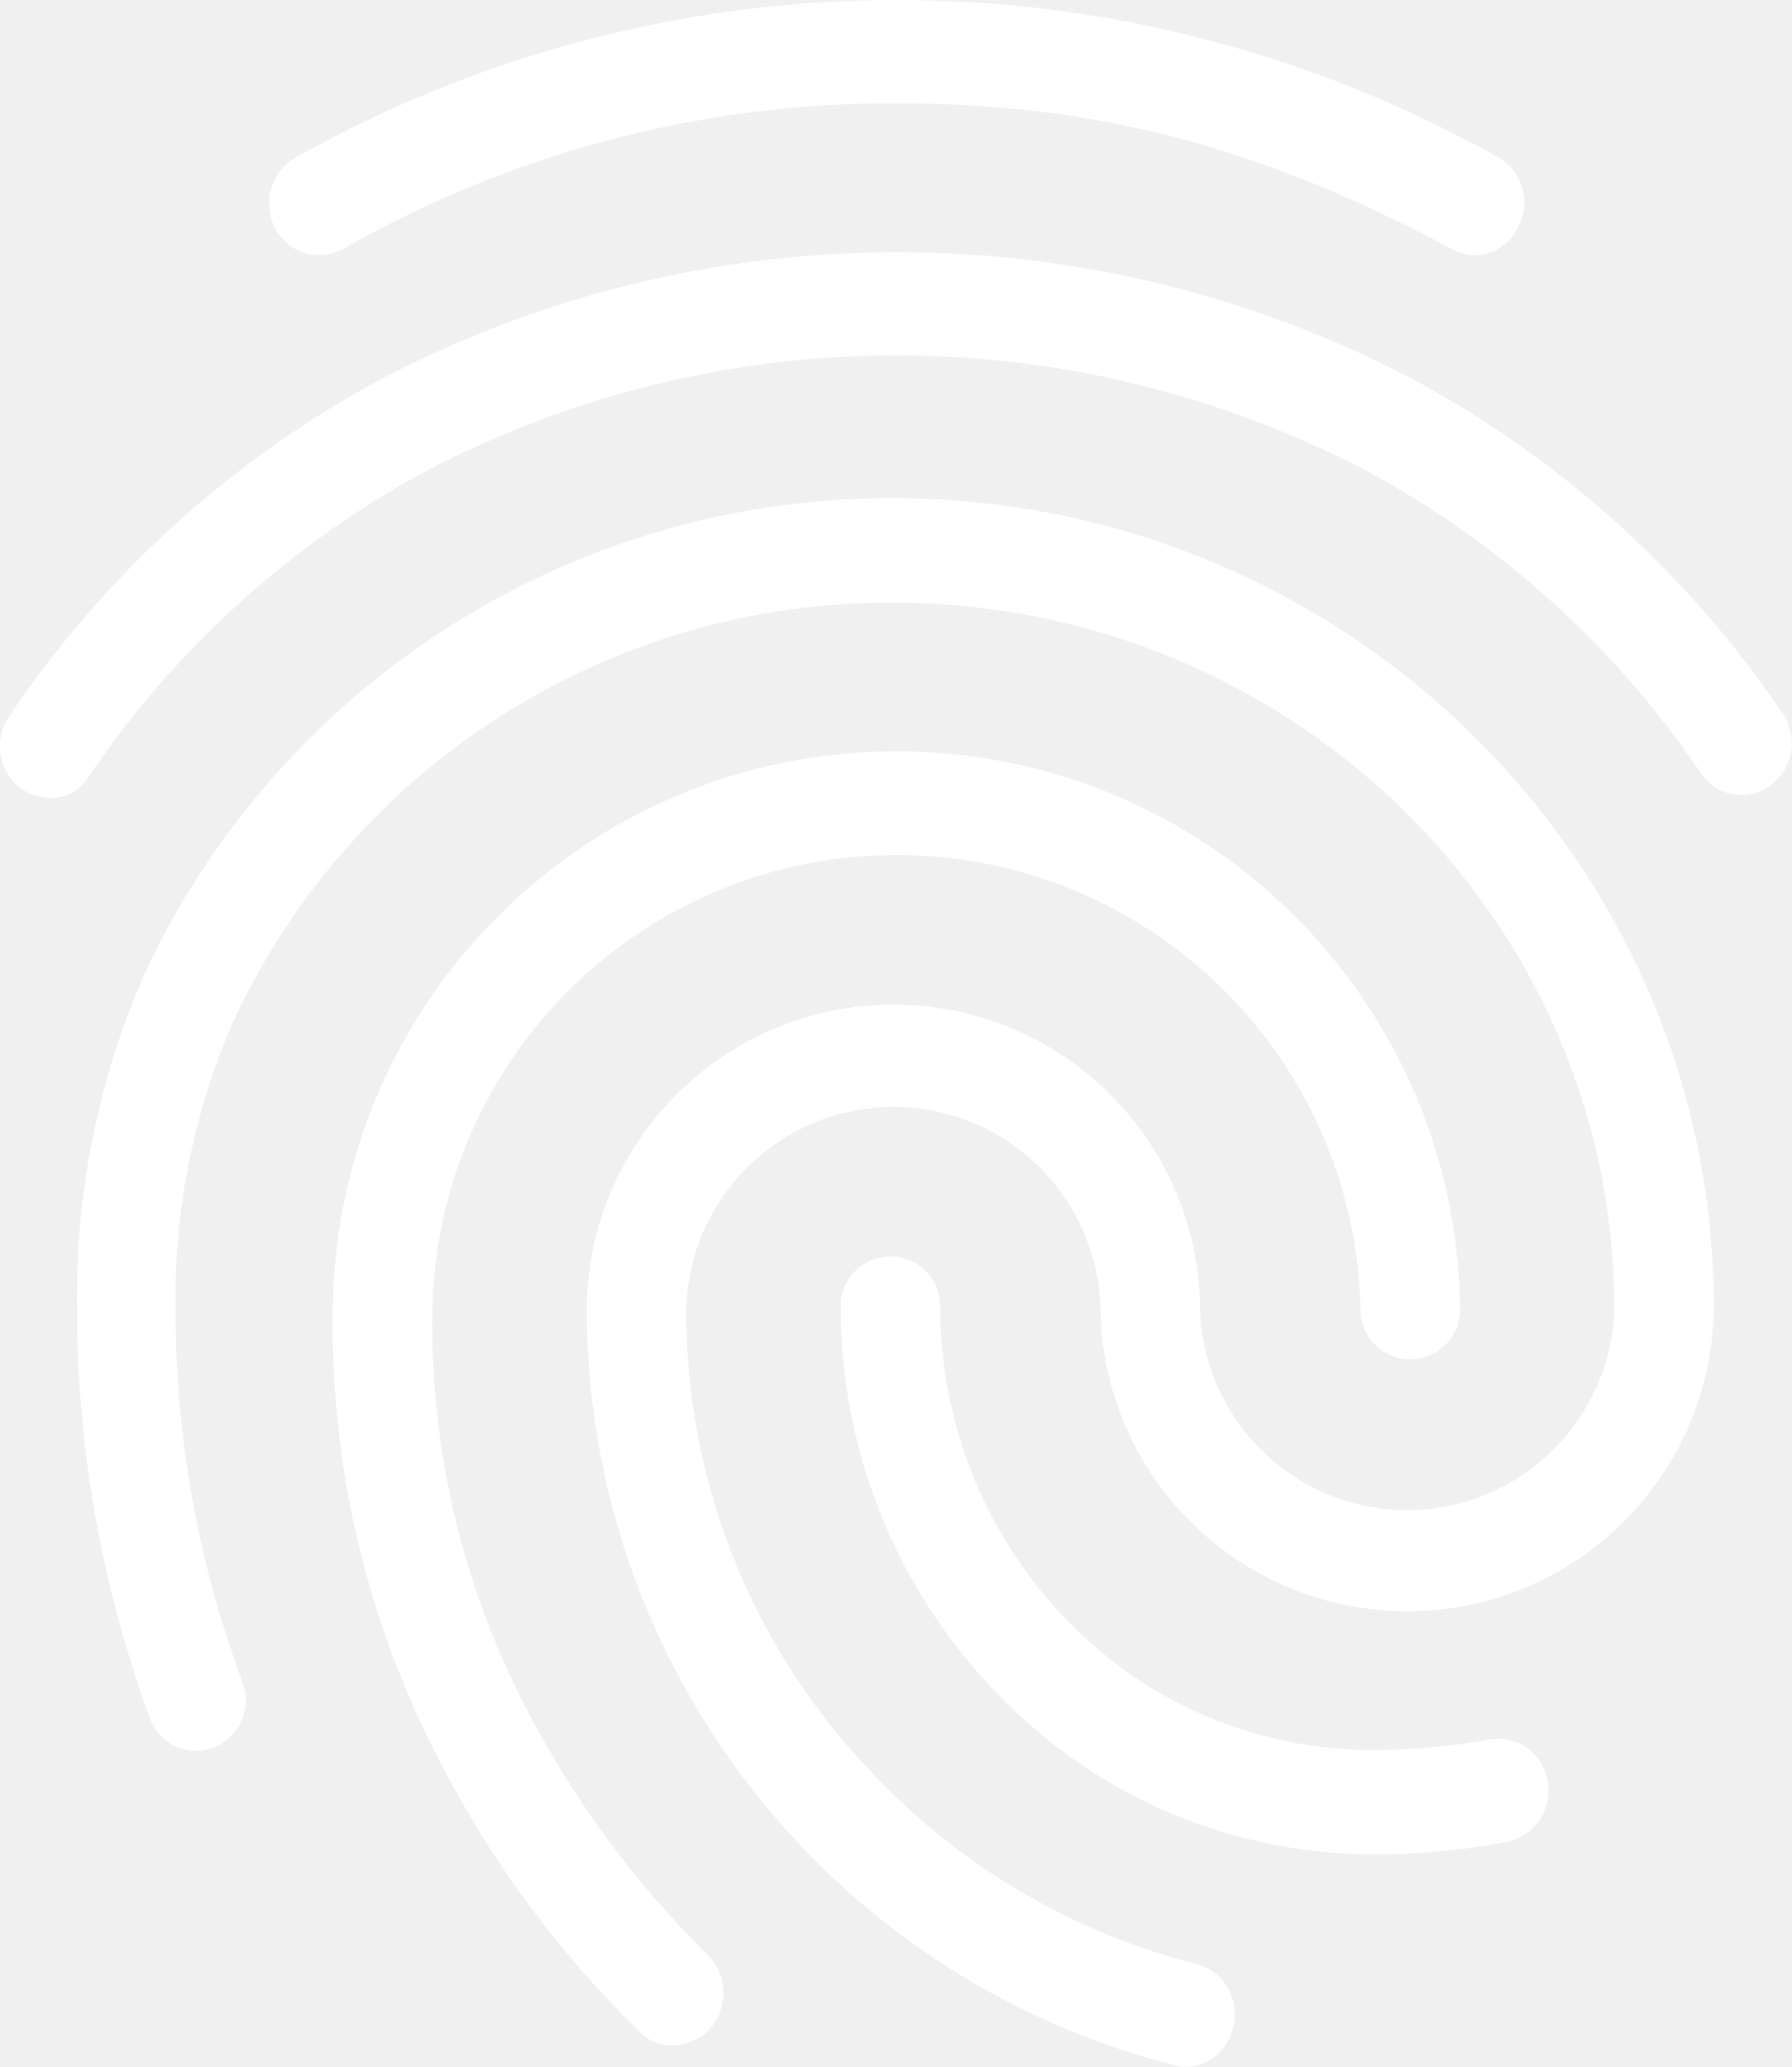
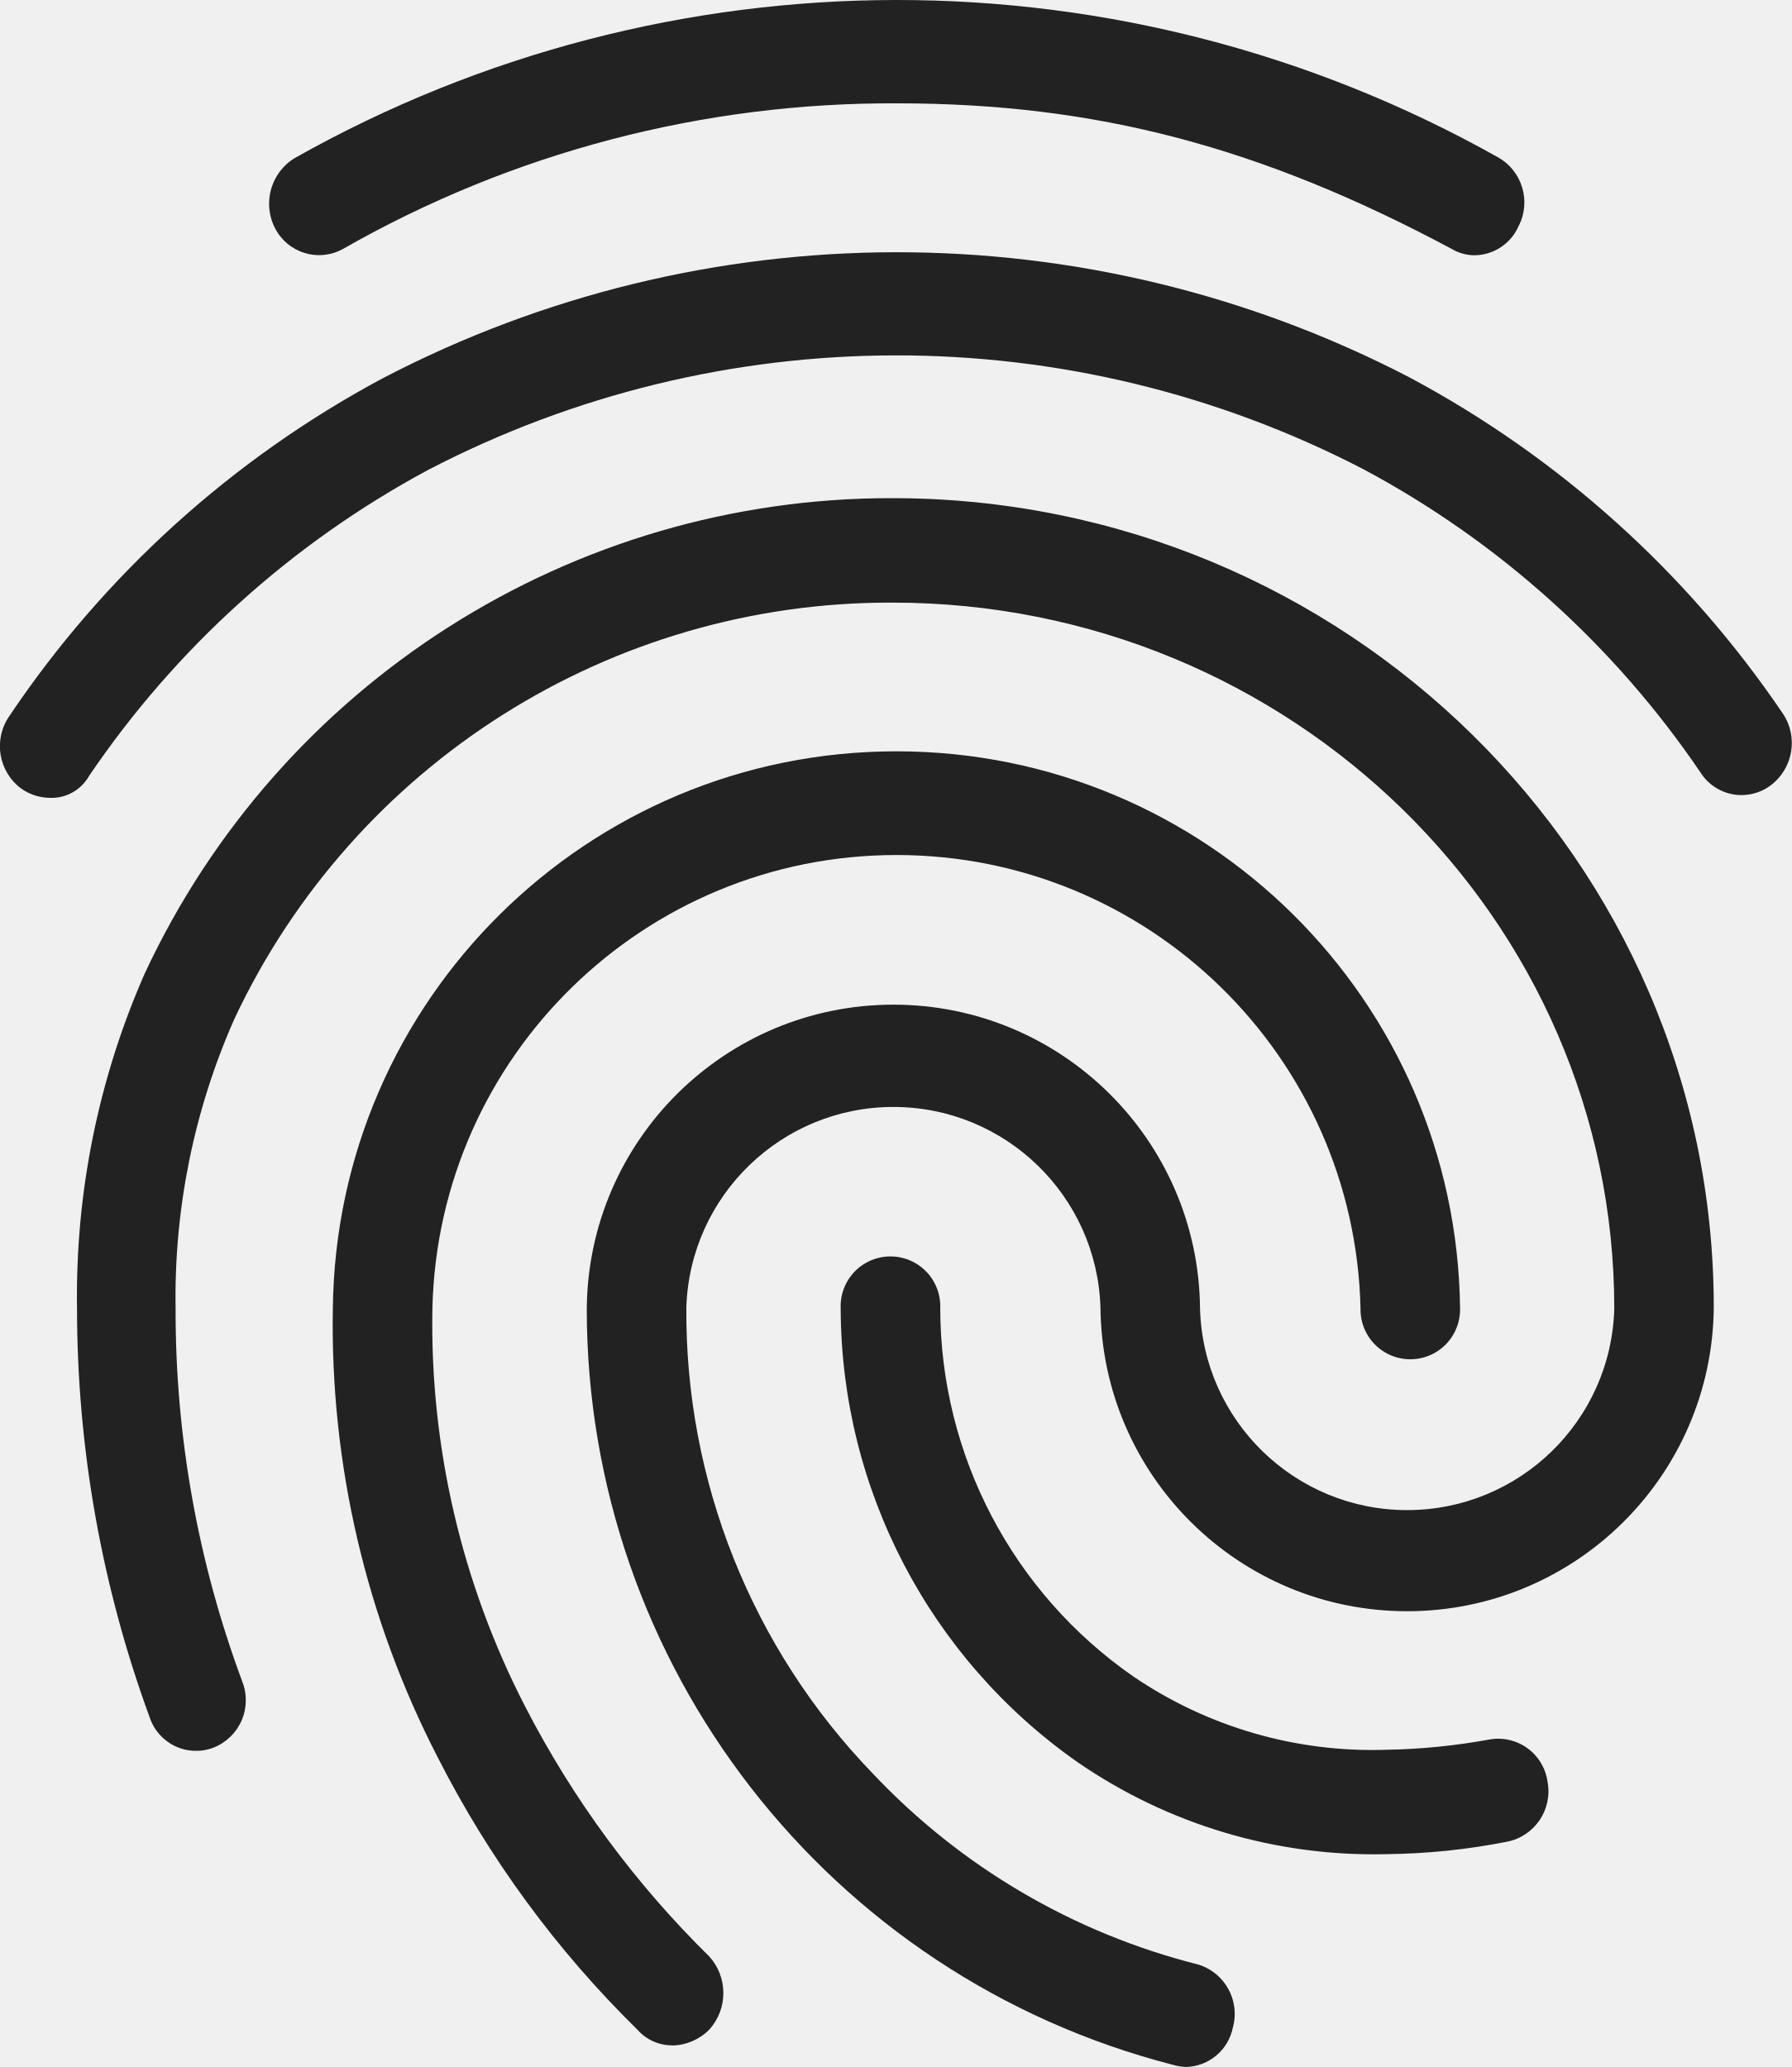
<svg xmlns="http://www.w3.org/2000/svg" width="72.235" height="83.344">
-   <path d="M59.458 10.293a1.814 1.814 0 01-.924-.25c-7.706-4.125-14.368-5.876-22.355-5.876a44.591 44.591 0 00-22.361 5.876 1.993 1.993 0 01-2.729-.84 2.153 2.153 0 01.8-2.834 49.441 49.441 0 0148.485-.035 2.084 2.084 0 01.842 2.792 1.962 1.962 0 01-1.758 1.167zM2.018 32.171a2.037 2.037 0 01-1.163-.375 2.129 2.129 0 01-.483-2.917 41.994 41.994 0 0115.057-13.627 44.826 44.826 0 0141.38-.042 42.155 42.155 0 0115.052 13.543 2.134 2.134 0 01-.483 2.917 1.955 1.955 0 01-2.809-.5 38.118 38.118 0 00-13.606-12.251 40.9 40.9 0 00-37.729.042A38.574 38.574 0 003.589 31.289a1.736 1.736 0 01-1.571.882zm25.085 50.3a1.851 1.851 0 01-1.4-.625 42.12 42.12 0 01-8.067-11.008 38.029 38.029 0 01-4.218-18.082 22.723 22.723 0 0145.443 0 2.007 2.007 0 11-4.013 0 18.713 18.713 0 00-37.416 0 33.652 33.652 0 003.735 16.045 39.452 39.452 0 007.426 10.085 2.2 2.2 0 010 2.952 2.16 2.16 0 01-1.486.639zm28.78-7.709a21.039 21.039 0 01-12.442-3.709 22.416 22.416 0 01-9.55-18.294 2.009 2.009 0 114.014 0 18.106 18.106 0 007.789 14.842 17.122 17.122 0 0010.2 2.952 25.594 25.594 0 004.167-.417 2.008 2.008 0 012.327 1.709 2.07 2.07 0 01-1.644 2.417 26.441 26.441 0 01-4.853.5zm-8.065 8.581a2.257 2.257 0 01-.521-.083 31.478 31.478 0 01-23.642-30.5 12.362 12.362 0 0124.723 0 8.353 8.353 0 0016.7 0c0-15.71-13.045-28.462-29.1-28.462a29.2 29.2 0 00-26.531 16.79 27.719 27.719 0 00-2.368 11.668 42.822 42.822 0 002.688 15.045 2.055 2.055 0 01-1.163 2.667 1.969 1.969 0 01-2.568-1.215 47.99 47.99 0 01-2.931-16.5 32.309 32.309 0 012.729-13.5 33.19 33.19 0 0130.142-19.167c18.263 0 33.113 14.627 33.113 32.629a12.363 12.363 0 01-24.725 0 8.352 8.352 0 00-16.695-.007 26.771 26.771 0 007.507 18.793 27.15 27.15 0 0013.125 7.71 2.078 2.078 0 011.4 2.542 1.978 1.978 0 01-1.883 1.59z" fill="#fff" />
+   <path d="M59.458 10.293a1.814 1.814 0 01-.924-.25c-7.706-4.125-14.368-5.876-22.355-5.876a44.591 44.591 0 00-22.361 5.876 1.993 1.993 0 01-2.729-.84 2.153 2.153 0 01.8-2.834 49.441 49.441 0 0148.485-.035 2.084 2.084 0 01.842 2.792 1.962 1.962 0 01-1.758 1.167zM2.018 32.171a2.037 2.037 0 01-1.163-.375 2.129 2.129 0 01-.483-2.917 41.994 41.994 0 0115.057-13.627 44.826 44.826 0 0141.38-.042 42.155 42.155 0 0115.052 13.543 2.134 2.134 0 01-.483 2.917 1.955 1.955 0 01-2.809-.5 38.118 38.118 0 00-13.606-12.251 40.9 40.9 0 00-37.729.042A38.574 38.574 0 003.589 31.289a1.736 1.736 0 01-1.571.882zm25.085 50.3a1.851 1.851 0 01-1.4-.625 42.12 42.12 0 01-8.067-11.008 38.029 38.029 0 01-4.218-18.082 22.723 22.723 0 0145.443 0 2.007 2.007 0 11-4.013 0 18.713 18.713 0 00-37.416 0 33.652 33.652 0 003.735 16.045 39.452 39.452 0 007.426 10.085 2.2 2.2 0 010 2.952 2.16 2.16 0 01-1.486.639zm28.78-7.709a21.039 21.039 0 01-12.442-3.709 22.416 22.416 0 01-9.55-18.294 2.009 2.009 0 114.014 0 18.106 18.106 0 007.789 14.842 17.122 17.122 0 0010.2 2.952 25.594 25.594 0 004.167-.417 2.008 2.008 0 012.327 1.709 2.07 2.07 0 01-1.644 2.417 26.441 26.441 0 01-4.853.5zm-8.065 8.581a2.257 2.257 0 01-.521-.083 31.478 31.478 0 01-23.642-30.5 12.362 12.362 0 0124.723 0 8.353 8.353 0 0016.7 0c0-15.71-13.045-28.462-29.1-28.462a29.2 29.2 0 00-26.531 16.79 27.719 27.719 0 00-2.368 11.668 42.822 42.822 0 002.688 15.045 2.055 2.055 0 01-1.163 2.667 1.969 1.969 0 01-2.568-1.215 47.99 47.99 0 01-2.931-16.5 32.309 32.309 0 012.729-13.5 33.19 33.19 0 0130.142-19.167c18.263 0 33.113 14.627 33.113 32.629a12.363 12.363 0 01-24.725 0 8.352 8.352 0 00-16.695-.007 26.771 26.771 0 007.507 18.793 27.15 27.15 0 0013.125 7.71 2.078 2.078 0 011.4 2.542 1.978 1.978 0 01-1.883 1.59z" fill="#222222" />
</svg>
